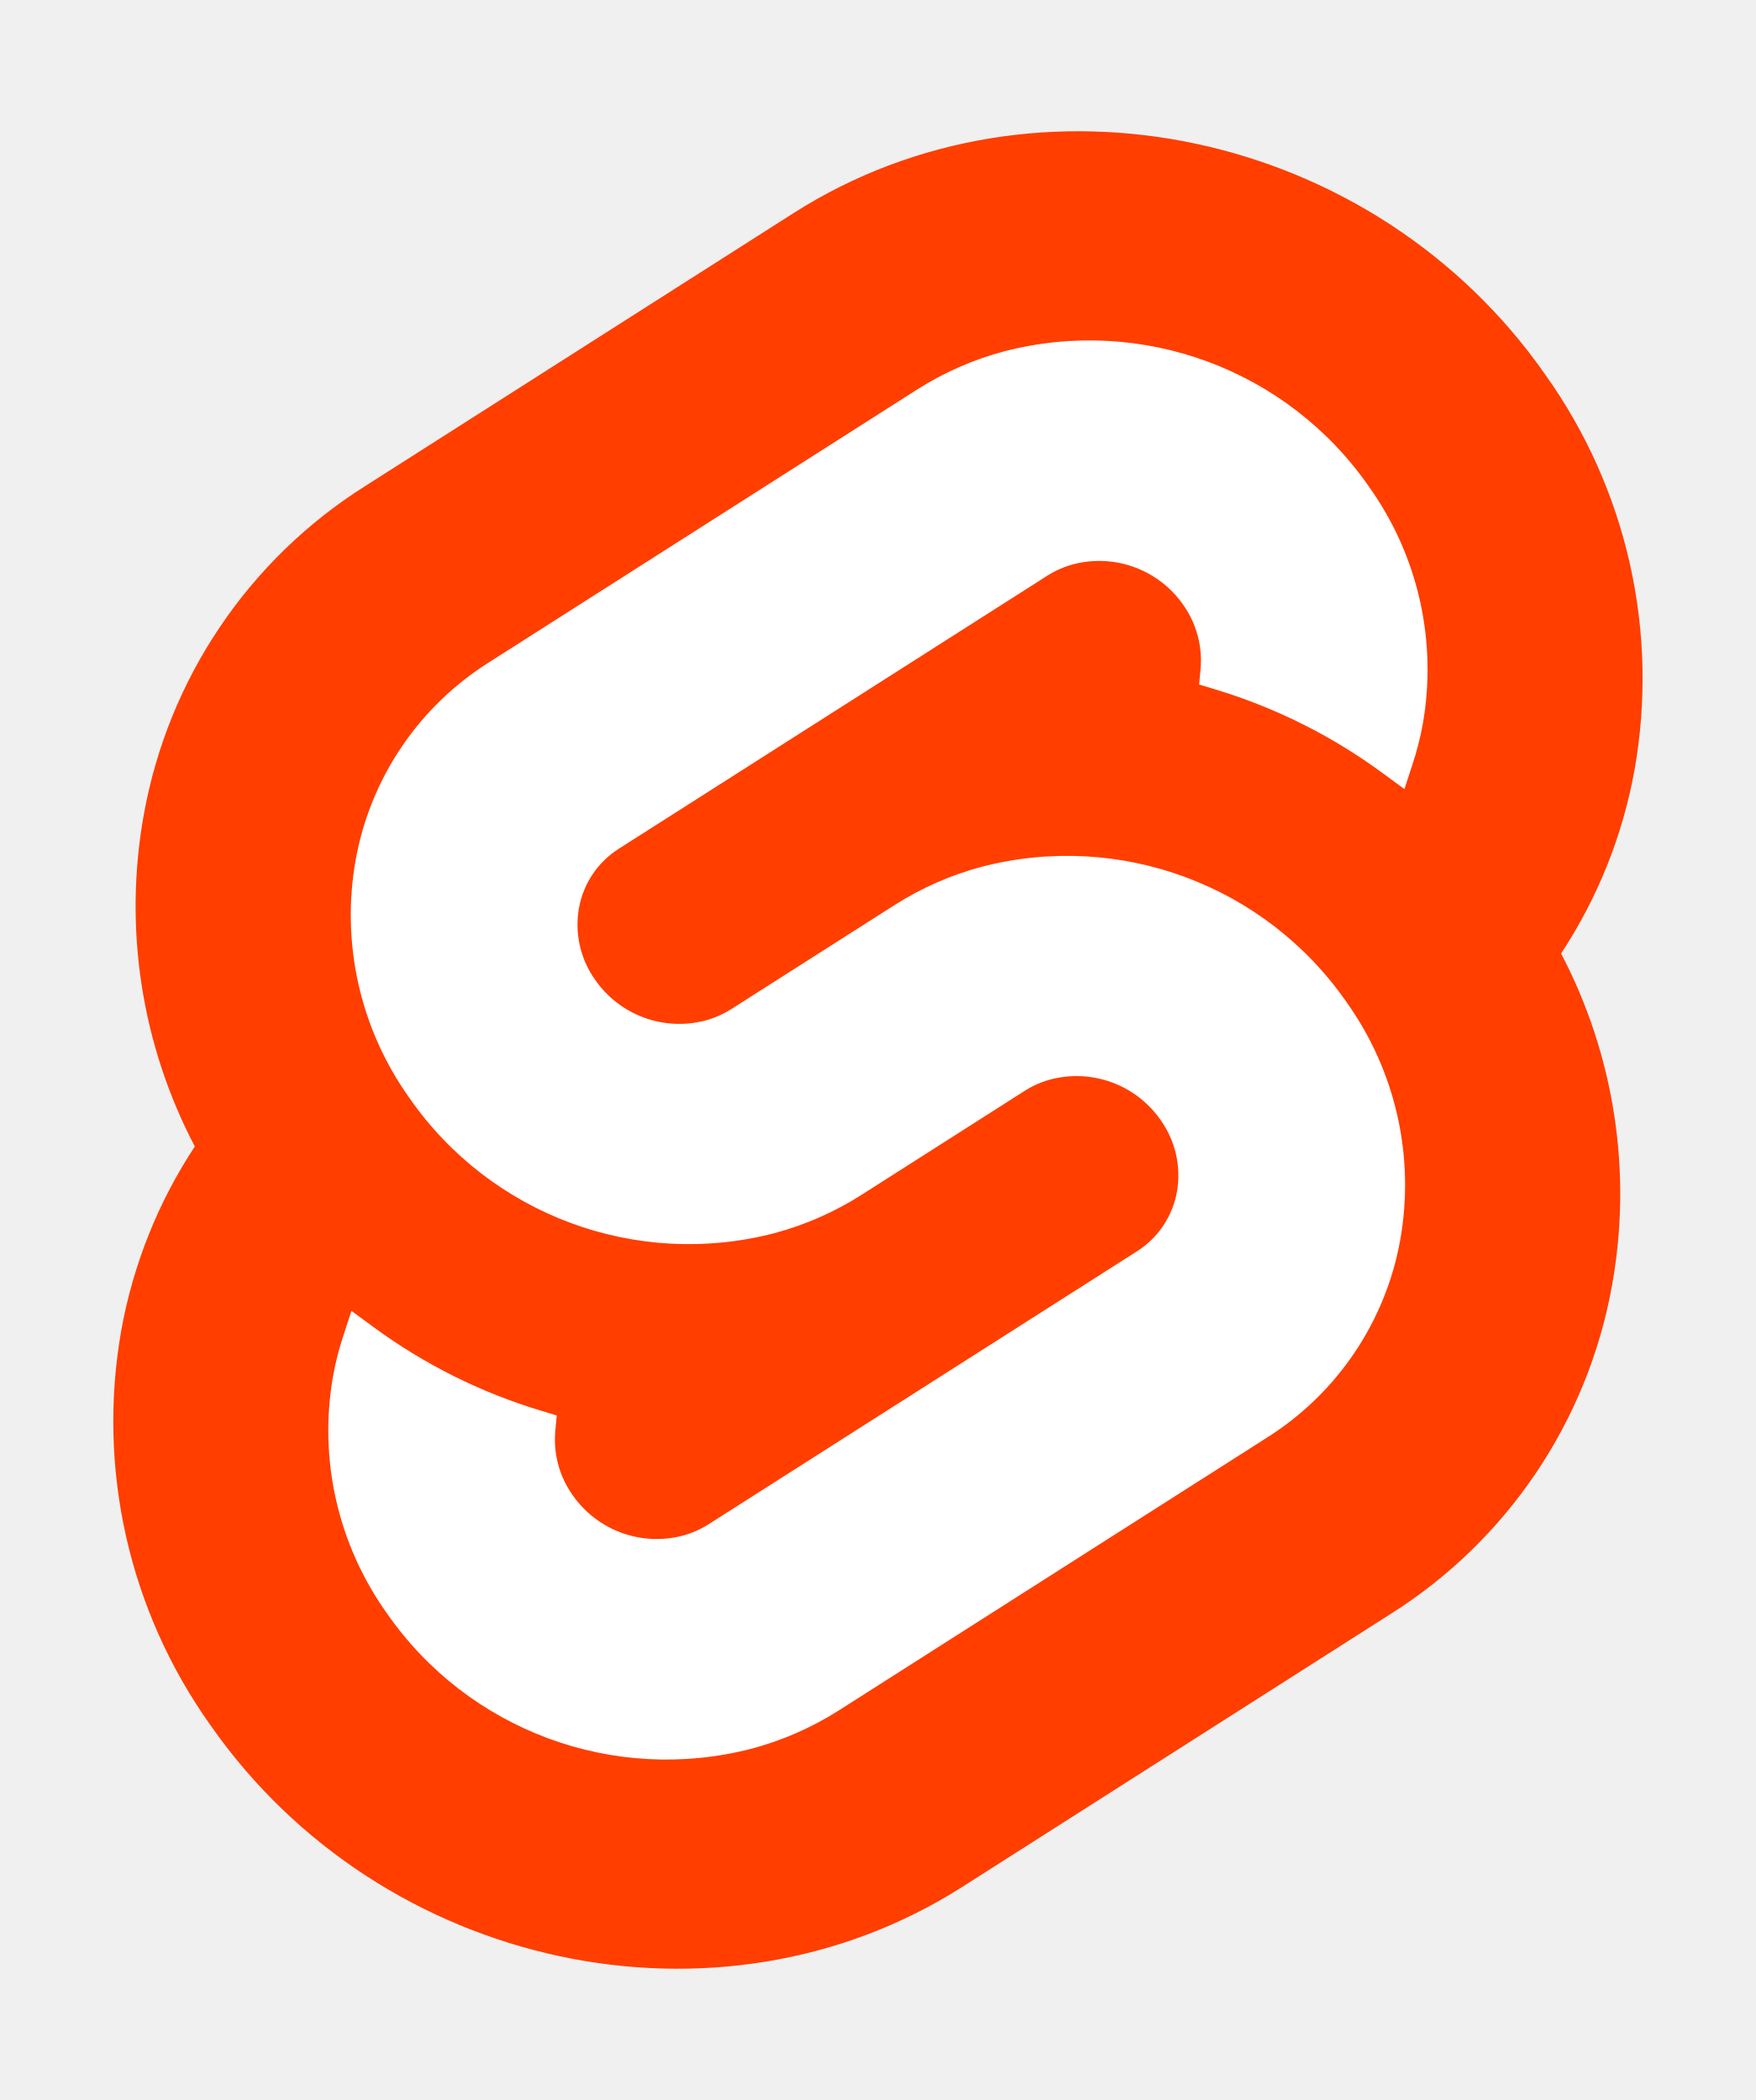
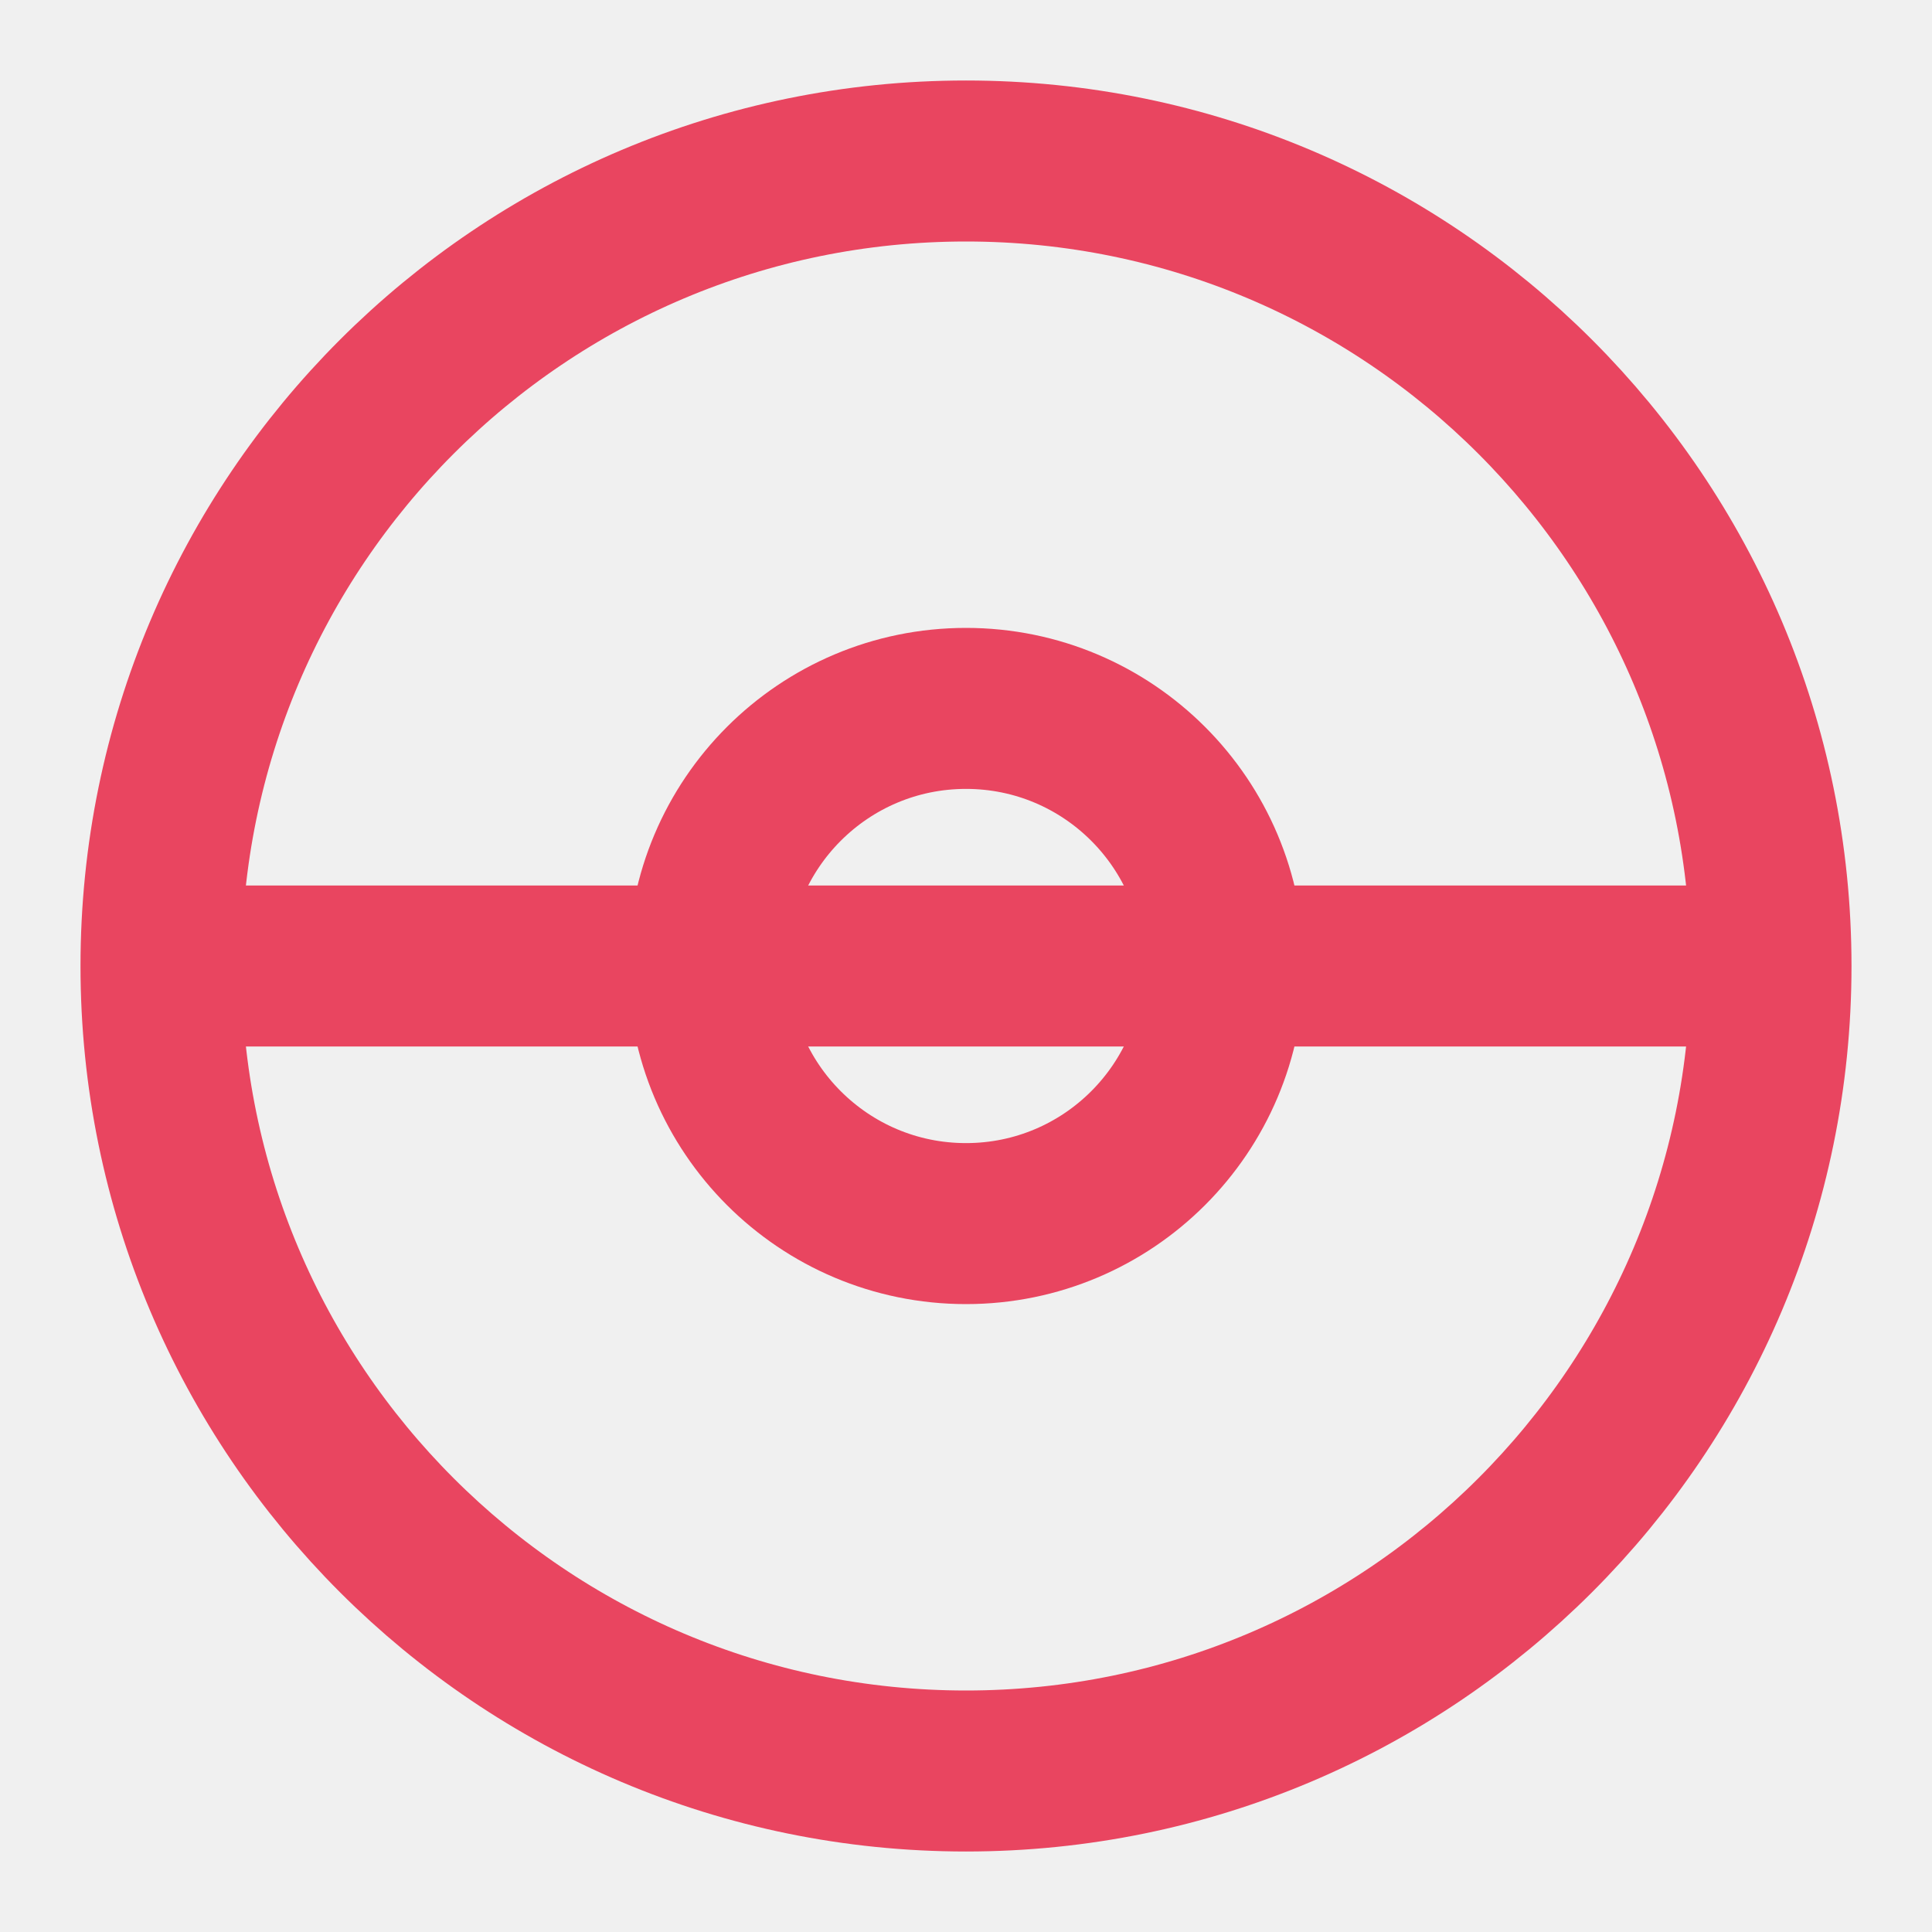
- <svg xmlns="http://www.w3.org/2000/svg" width="107" height="128" viewBox="0 0 107 128">
-   <path d="M94.157 22.819c-10.4-14.885-30.94-19.297-45.792-9.835L22.282 29.608A29.92 29.92 0 0 0 8.764 49.65a31.5 31.5 0 0 0 3.108 20.231 30 30 0 0 0-4.477 11.183 31.9 31.9 0 0 0 5.448 24.116c10.402 14.887 30.942 19.297 45.791 9.835l26.083-16.624A29.92 29.92 0 0 0 98.235 78.35a31.53 31.53 0 0 0-3.105-20.232 30 30 0 0 0 4.474-11.182 31.88 31.88 0 0 0-5.447-24.116" style="fill:#ff3e00" />
-   <path d="M45.817 106.582a20.72 20.72 0 0 1-22.237-8.243 19.17 19.17 0 0 1-3.277-14.503 18 18 0 0 1 .624-2.435l.49-1.498 1.337.981a33.6 33.6 0 0 0 10.203 5.098l.97.294-.09.968a5.85 5.85 0 0 0 1.052 3.878 6.24 6.24 0 0 0 6.695 2.485 5.8 5.8 0 0 0 1.603-.704L69.27 76.28a5.43 5.43 0 0 0 2.45-3.631 5.8 5.8 0 0 0-.987-4.371 6.24 6.24 0 0 0-6.698-2.487 5.7 5.7 0 0 0-1.6.704l-9.953 6.345a19 19 0 0 1-5.296 2.326 20.72 20.72 0 0 1-22.237-8.243 19.17 19.17 0 0 1-3.277-14.502 17.99 17.99 0 0 1 8.13-12.052l26.081-16.623a19 19 0 0 1 5.3-2.329 20.72 20.72 0 0 1 22.237 8.243 19.17 19.17 0 0 1 3.277 14.503 18 18 0 0 1-.624 2.435l-.49 1.498-1.337-.98a33.6 33.6 0 0 0-10.203-5.1l-.97-.294.09-.968a5.86 5.86 0 0 0-1.052-3.878 6.24 6.24 0 0 0-6.696-2.485 5.8 5.8 0 0 0-1.602.704L37.73 51.72a5.42 5.42 0 0 0-2.449 3.63 5.79 5.79 0 0 0 .986 4.372 6.24 6.24 0 0 0 6.698 2.486 5.8 5.8 0 0 0 1.602-.704l9.952-6.342a19 19 0 0 1 5.295-2.328 20.72 20.72 0 0 1 22.237 8.242 19.17 19.17 0 0 1 3.277 14.503 18 18 0 0 1-8.13 12.053l-26.081 16.622a19 19 0 0 1-5.3 2.328" style="fill:#fff" />
+ <svg xmlns="http://www.w3.org/2000/svg" width="24" height="24" viewBox="0 0 24 24" fill="none" stroke="#e94560" stroke-width="2">
+   <circle cx="12" cy="12" r="10" />
+   <line x1="2.5" y1="12" x2="21.5" y2="12" />
+   <circle cx="12" cy="12" r="3.2" />
</svg>
